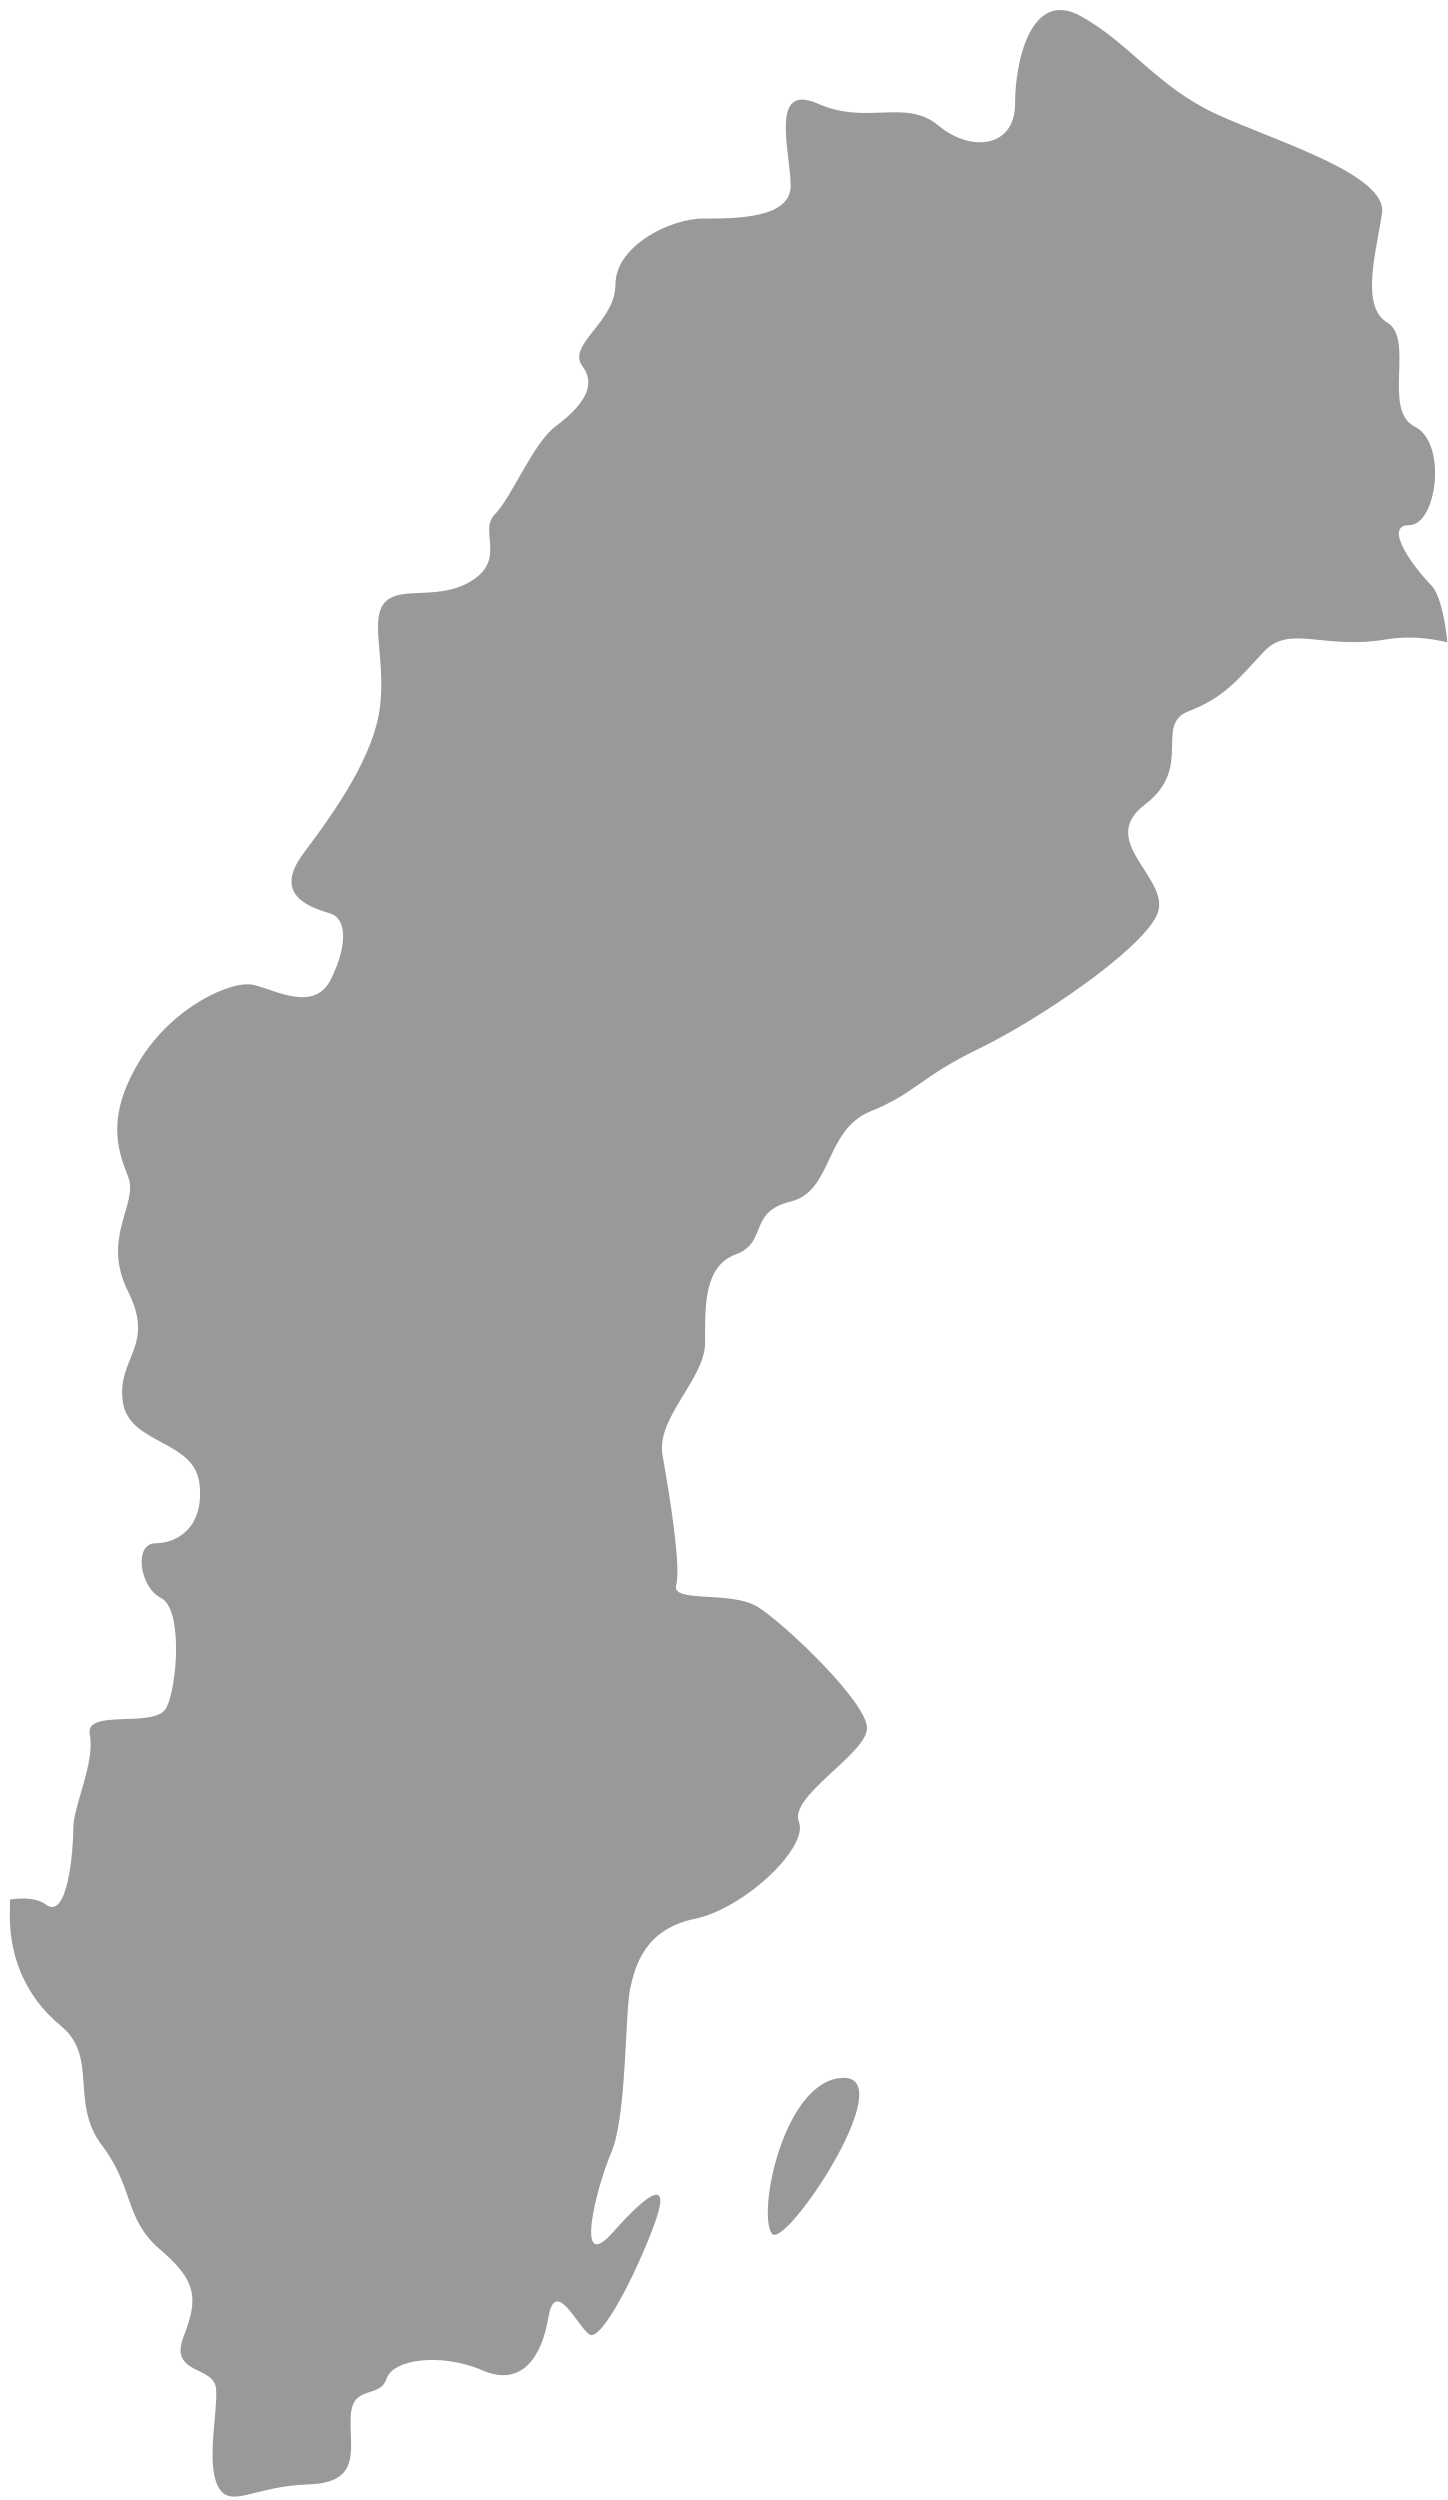
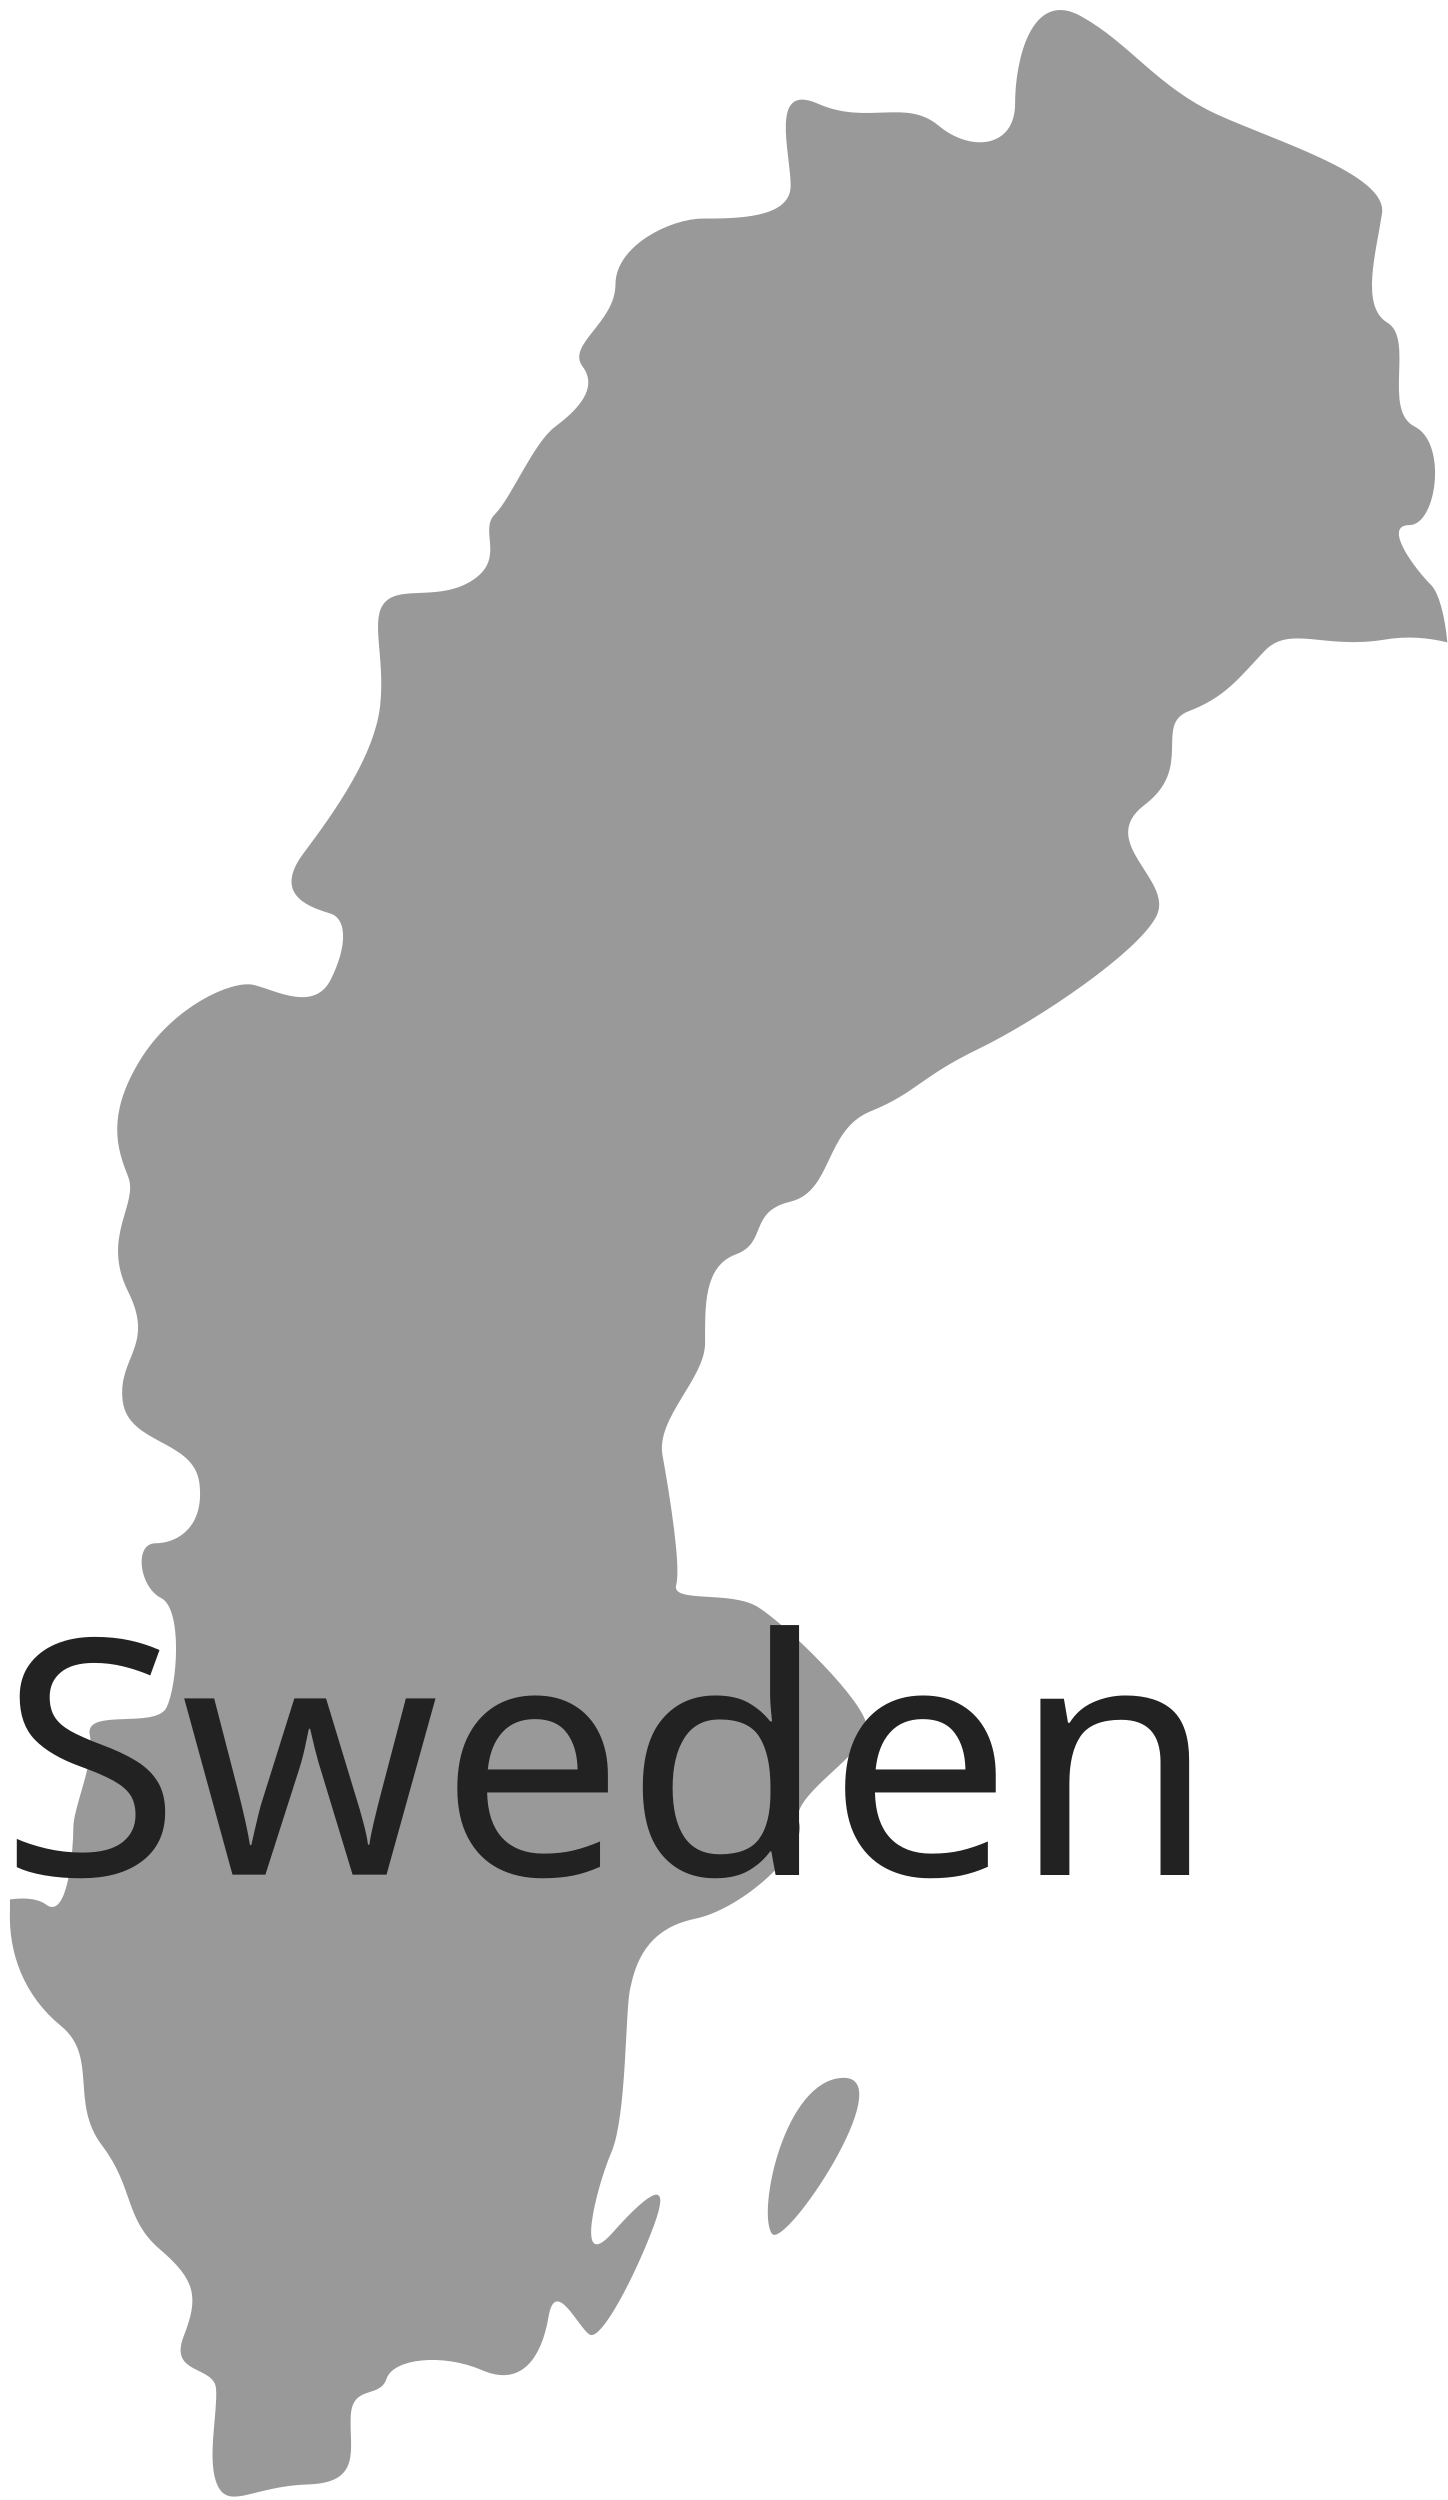
<svg xmlns="http://www.w3.org/2000/svg" width="132px" height="228px" viewBox="0 0 132 228" version="1.1">
  <g id="design" stroke="none" stroke-width="1" fill="none" fill-rule="evenodd">
-     <g id="choose-country1" transform="translate(-285, -370)" fill="#999999">
-       <path d="M415.533,423.373 C414.029,421.882 411.042,417.891 413.53,417.891 C416.031,417.891 417.024,410.412 414.029,408.913 C411.042,407.414 414.029,400.918 411.527,399.427 C409.026,397.928 410.531,392.931 411.042,389.439 C411.527,385.937 401.541,382.952 396.044,380.456 C390.557,377.955 388.065,373.965 383.57,371.469 C379.08,368.973 377.575,375.455 377.575,379.459 C377.575,383.45 373.583,383.949 370.584,381.448 C367.584,378.948 364.095,381.448 359.6,379.459 C355.105,377.457 357.108,383.949 357.108,386.943 C357.108,389.933 352.106,389.933 349.115,389.933 C346.116,389.933 341.131,392.433 341.131,395.926 C341.131,399.414 336.636,401.416 338.127,403.418 C339.627,405.411 337.633,407.414 335.631,408.913 C333.637,410.403 331.643,415.391 330.139,416.895 C328.639,418.39 331.136,420.886 328.145,422.883 C325.154,424.872 321.652,423.373 320.161,424.872 C318.661,426.371 320.161,429.873 319.667,434.371 C319.16,438.851 315.662,443.848 312.667,447.839 C309.681,451.839 313.668,452.84 315.172,453.329 C316.663,453.836 316.663,456.332 315.172,459.322 C313.668,462.33 310.175,460.323 308.176,459.834 C306.183,459.322 300.686,461.823 297.691,466.819 C294.692,471.811 295.688,474.805 296.681,477.301 C297.682,479.797 294.189,482.796 296.681,487.788 C299.182,492.78 295.684,493.777 296.191,497.772 C296.681,501.763 302.68,501.265 303.183,505.256 C303.681,509.247 301.185,510.746 299.182,510.746 C297.188,510.746 297.691,514.737 299.689,515.738 C301.679,516.744 301.18,523.724 300.183,525.731 C299.178,527.724 292.693,525.731 293.187,528.218 C293.686,530.718 291.688,534.709 291.688,536.712 C291.688,538.705 291.189,545.196 289.191,543.692 C288.405,543.109 287.148,543.064 285.908,543.23 C285.917,543.544 285.917,543.854 285.908,544.217 C285.756,548.096 287.157,551.988 290.569,554.776 C293.991,557.582 291.346,561.766 294.296,565.653 C297.251,569.546 296.317,572.338 299.582,575.139 C302.846,577.931 303.16,579.489 301.755,583.058 C300.358,586.636 304.557,585.698 304.705,587.87 C304.871,590.057 303.785,594.555 304.871,596.732 C305.954,598.905 308.136,596.732 313.102,596.579 C318.073,596.427 316.838,593.311 316.986,590.357 C317.135,587.413 319.631,588.804 320.251,586.946 C320.871,585.078 325.379,584.611 328.953,586.156 C332.523,587.722 334.382,585.078 335.015,581.348 C335.631,577.622 337.647,582.124 338.742,582.896 C339.825,583.678 343.098,577.155 344.638,572.962 C346.197,568.755 344.49,569.546 340.911,573.572 C337.341,577.617 339.362,569.546 340.763,566.277 C342.155,563.014 342.007,553.528 342.469,551.364 C342.941,549.187 343.87,545.923 348.374,544.994 C352.878,544.06 358.788,538.467 357.858,536.146 C356.92,533.807 364.073,529.933 364.073,527.598 C364.073,525.264 356.61,518.117 354.127,516.564 C351.634,515.015 346.201,516.254 346.668,514.548 C347.131,512.838 346.039,506.158 345.424,502.737 C344.8,499.312 349.304,495.748 349.304,492.479 C349.304,489.216 349.151,485.49 352.097,484.403 C355.052,483.321 353.193,480.529 357.081,479.591 C360.952,478.662 360.184,473.068 364.383,471.358 C368.581,469.652 368.878,468.242 374.324,465.616 C379.767,462.967 388.932,456.754 390.494,453.491 C392.044,450.232 384.89,446.806 389.403,443.39 C393.912,439.974 390.18,436.086 393.44,434.847 C396.705,433.599 397.948,431.898 400.283,429.415 C402.609,426.928 405.712,429.263 411.307,428.329 C413.35,427.988 415.227,428.154 416.997,428.585 C416.763,426.093 416.211,424.068 415.533,423.373 Z M361.876,559.499 C356.532,559.667 354.02,571.726 355.392,573.707 C356.532,575.315 367.225,559.336 361.876,559.499 Z" id="Mask" />
+     <g id="choose-country1" transform="translate(-285, -370)">
+       <g id="Group-7" transform="translate(285, 370.9123)">
+         <path d="M130.533,52.46 C129.029,50.97 126.042,46.979 128.53,46.979 C131.031,46.979 132.024,39.5 129.029,38.001 C126.042,36.501 129.029,30.005 126.527,28.515 C124.026,27.016 125.531,22.019 126.042,18.526 C126.527,15.025 116.541,12.04 111.044,9.544 C105.557,7.043 103.065,3.052 98.57,0.556 C94.08,-1.94 92.575,4.543 92.575,8.547 C92.575,12.538 88.583,13.036 85.584,10.536 C82.584,8.035 79.095,10.536 74.6,8.547 C70.105,6.545 72.108,13.036 72.108,16.03 C72.108,19.02 67.106,19.02 64.115,19.02 C61.116,19.02 56.131,21.521 56.131,25.013 C56.131,28.501 51.636,30.504 53.127,32.506 C54.627,34.499 52.633,36.501 50.631,38.001 C48.637,39.491 46.643,44.479 45.139,45.982 C43.639,47.477 46.136,49.973 43.145,51.971 C40.154,53.96 36.652,52.46 35.161,53.96 C33.661,55.459 35.161,58.961 34.667,63.459 C34.16,67.939 30.662,72.936 27.667,76.926 C24.681,80.926 28.668,81.927 30.172,82.417 C31.663,82.924 31.663,85.42 30.172,88.41 C28.668,91.418 25.175,89.411 23.176,88.922 C21.183,88.41 15.686,90.91 12.691,95.907 C9.692,100.899 10.688,103.893 11.681,106.389 C12.682,108.885 9.189,111.884 11.681,116.876 C14.182,121.868 10.684,122.864 11.191,126.86 C11.681,130.851 17.68,130.352 18.183,134.343 C18.681,138.334 16.185,139.834 14.182,139.834 C12.188,139.834 12.691,143.825 14.689,144.826 C16.679,145.831 16.18,152.812 15.183,154.819 C14.178,156.812 7.693,154.819 8.187,157.306 C8.686,159.806 6.688,163.797 6.688,165.799 C6.688,167.792 6.189,174.284 4.191,172.78 C3.405,172.196 2.148,172.151 0.908,172.317 C0.917,172.632 0.917,172.941 0.908,173.305 C0.756,177.184 2.157,181.076 5.569,183.864 C8.991,186.669 6.346,190.853 9.296,194.741 C12.251,198.633 11.317,201.425 14.582,204.227 C17.846,207.019 18.16,208.577 16.755,212.146 C15.358,215.724 19.557,214.785 19.705,216.958 C19.871,219.144 18.785,223.643 19.871,225.82 C20.954,227.993 23.136,225.82 28.102,225.667 C33.073,225.515 31.838,222.399 31.986,219.445 C32.135,216.5 34.631,217.892 35.251,216.033 C35.871,214.166 40.379,213.699 43.953,215.243 C47.523,216.81 49.382,214.166 50.015,210.435 C50.631,206.709 52.647,211.212 53.742,211.984 C54.825,212.765 58.098,206.242 59.638,202.049 C61.197,197.843 59.49,198.633 55.911,202.66 C52.341,206.705 54.362,198.633 55.763,195.365 C57.155,192.101 57.007,182.616 57.469,180.452 C57.941,178.275 58.87,175.011 63.374,174.082 C67.878,173.148 73.788,167.554 72.858,165.234 C71.92,162.895 79.073,159.02 79.073,156.686 C79.073,154.352 71.61,147.205 69.127,145.652 C66.634,144.103 61.201,145.342 61.668,143.636 C62.131,141.926 61.039,135.246 60.424,131.825 C59.8,128.4 64.304,124.835 64.304,121.567 C64.304,118.303 64.151,114.577 67.097,113.491 C70.052,112.409 68.193,109.617 72.081,108.679 C75.952,107.749 75.184,102.156 79.383,100.445 C83.581,98.739 83.878,97.33 89.324,94.704 C94.767,92.055 103.932,85.842 105.494,82.578 C107.044,79.319 99.89,75.894 104.403,72.478 C108.912,69.061 105.18,65.174 108.44,63.935 C111.705,62.687 112.948,60.985 115.283,58.503 C117.609,56.016 120.712,58.35 126.307,57.416 C128.35,57.075 130.227,57.241 131.997,57.672 C131.763,55.181 131.211,53.156 130.533,52.46 Z M76.876,188.587 C71.532,188.754 69.02,200.813 70.392,202.795 C71.532,204.403 82.225,188.423 76.876,188.587 Z" id="Mask" fill="#999999" />
+         <text id="Sweden" font-family="IBMPlexSerif, IBM Plex Serif" font-size="30" font-weight="normal" fill="#222222">
+           <tspan x="0" y="170.088">Sweden</tspan>
+         </text>
+       </g>
    </g>
  </g>
</svg>
